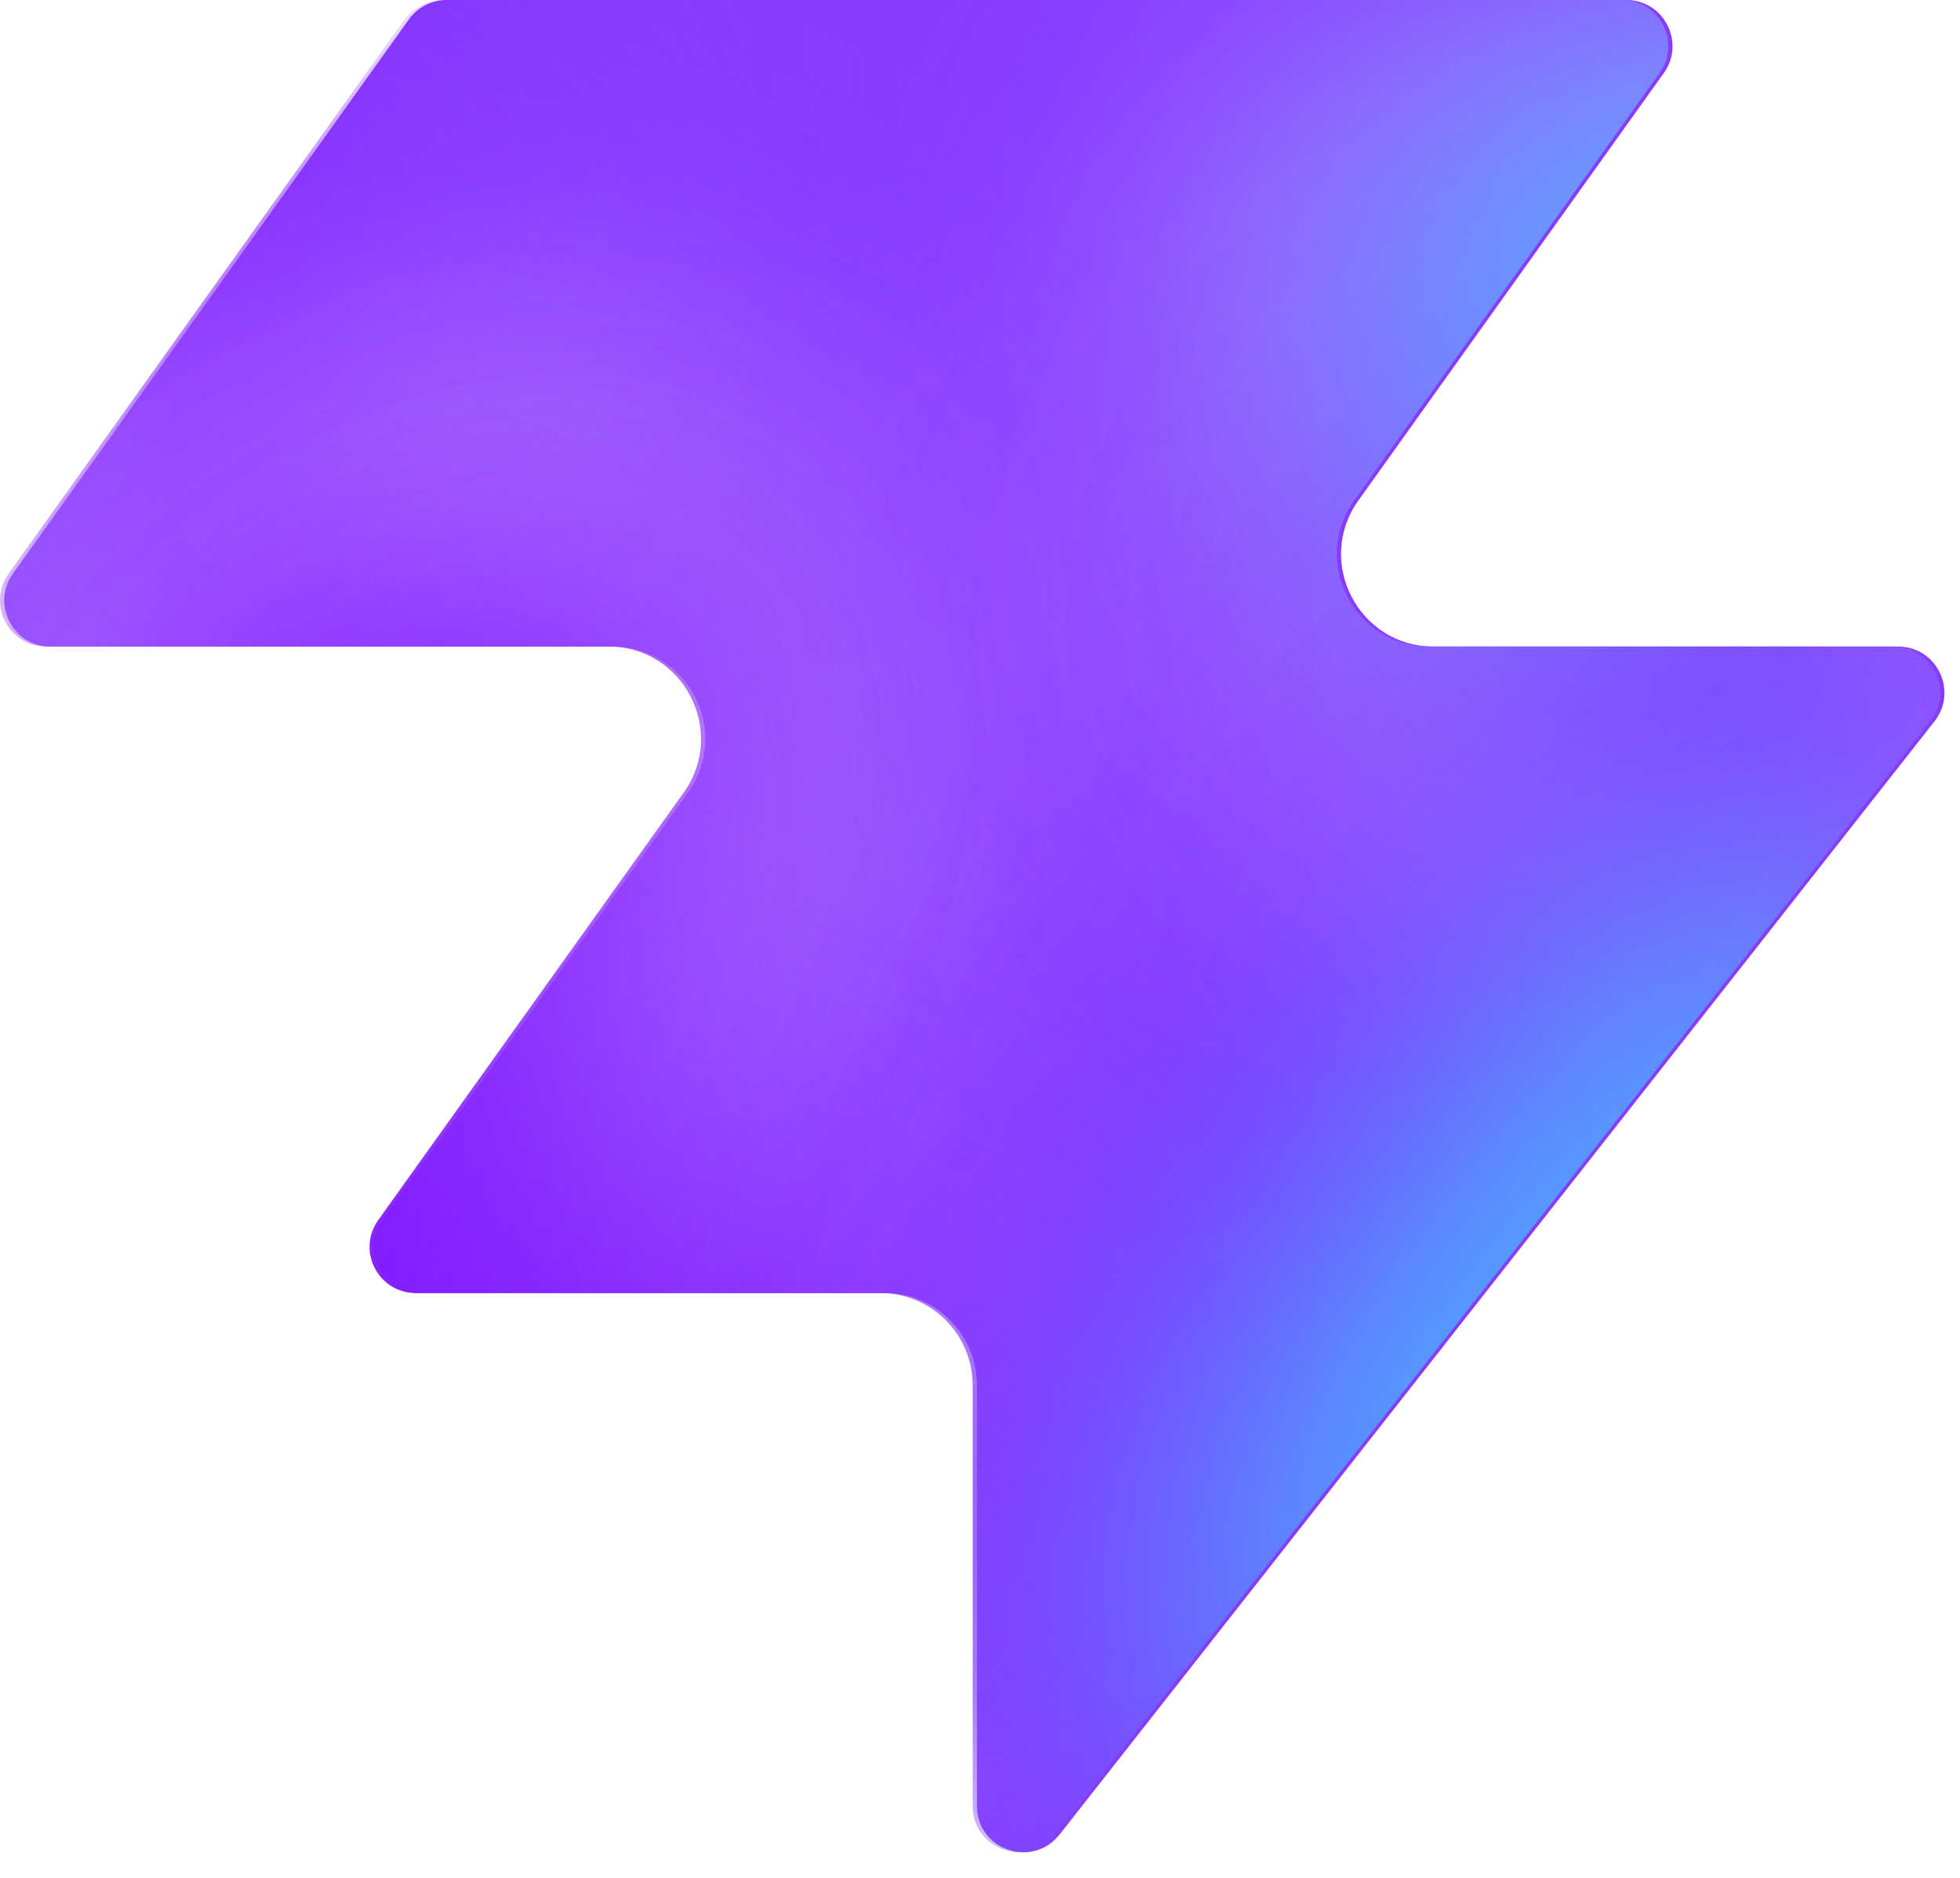
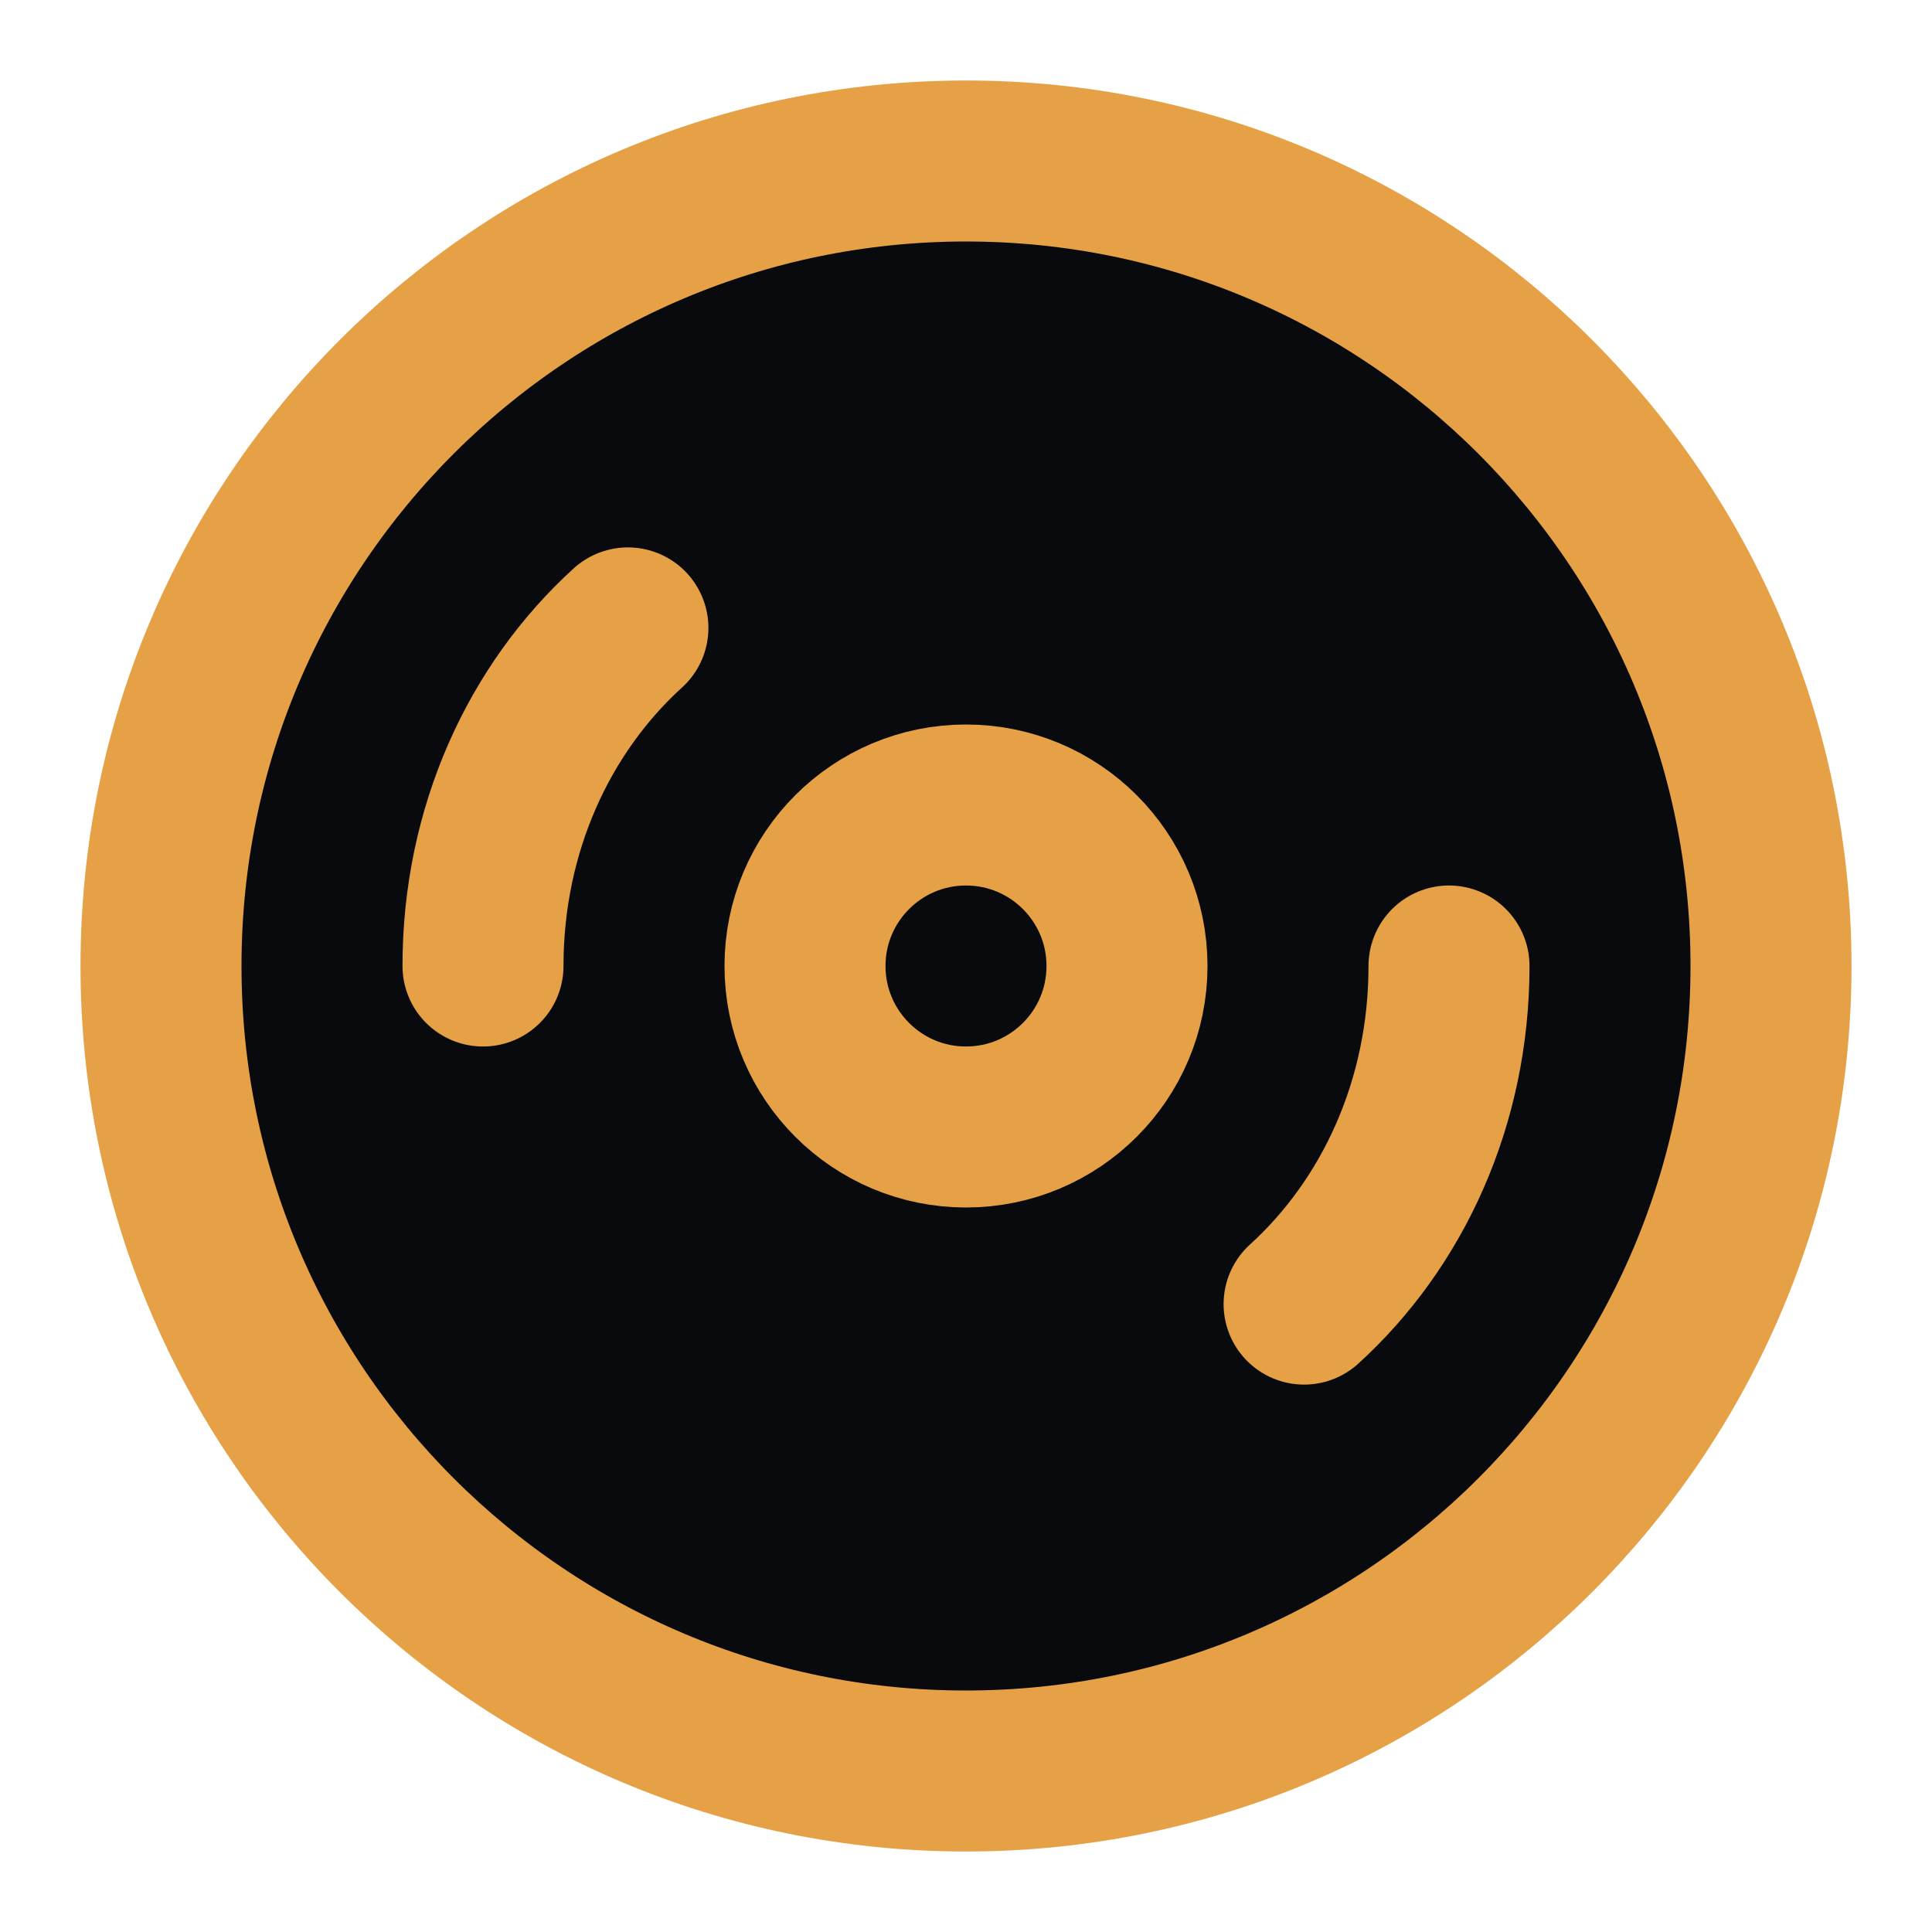
- <svg xmlns="http://www.w3.org/2000/svg" width="48" height="46" fill="none" viewBox="0 0 48 46">
-   <path fill="#863bff" d="M25.946 44.938c-.664.845-2.021.375-2.021-.698V33.937a2.26 2.26 0 0 0-2.262-2.262H10.287c-.92 0-1.456-1.04-.92-1.788l7.48-10.471c1.07-1.497 0-3.578-1.842-3.578H1.237c-.92 0-1.456-1.04-.92-1.788L10.013.474c.214-.297.556-.474.92-.474h28.894c.92 0 1.456 1.04.92 1.788l-7.48 10.471c-1.07 1.498 0 3.579 1.842 3.579h11.377c.943 0 1.473 1.088.89 1.83L25.947 44.94z" style="fill:#863bff;fill:color(display-p3 .525 .23 1);fill-opacity:1" />
-   <mask id="a" width="48" height="46" x="0" y="0" maskUnits="userSpaceOnUse" style="mask-type:alpha">
-     <path fill="#000" d="M25.842 44.938c-.664.844-2.021.375-2.021-.698V33.937a2.26 2.26 0 0 0-2.262-2.262H10.183c-.92 0-1.456-1.04-.92-1.788l7.48-10.471c1.07-1.498 0-3.579-1.842-3.579H1.133c-.92 0-1.456-1.04-.92-1.787L9.91.473c.214-.297.556-.474.92-.474h28.894c.92 0 1.456 1.04.92 1.788l-7.48 10.471c-1.07 1.498 0 3.578 1.842 3.578h11.377c.943 0 1.473 1.088.89 1.832L25.843 44.94z" style="fill:#000;fill-opacity:1" />
-   </mask>
-   <g mask="url(#a)">
-     <g filter="url(#b)">
-       <ellipse cx="5.508" cy="14.704" fill="#ede6ff" rx="5.508" ry="14.704" style="fill:#ede6ff;fill:color(display-p3 .927 .903 1);fill-opacity:1" transform="matrix(.00324 1 1 -.00324 -4.47 31.516)" />
-     </g>
-     <g filter="url(#c)">
-       <ellipse cx="10.399" cy="29.851" fill="#ede6ff" rx="10.399" ry="29.851" style="fill:#ede6ff;fill:color(display-p3 .927 .903 1);fill-opacity:1" transform="matrix(.00324 1 1 -.00324 -39.328 7.883)" />
-     </g>
-     <g filter="url(#d)">
-       <ellipse cx="5.508" cy="30.487" fill="#7e14ff" rx="5.508" ry="30.487" style="fill:#7e14ff;fill:color(display-p3 .492 .077 1);fill-opacity:1" transform="rotate(89.814 -25.913 -14.639)scale(1 -1)" />
-     </g>
-     <g filter="url(#e)">
-       <ellipse cx="5.508" cy="30.599" fill="#7e14ff" rx="5.508" ry="30.599" style="fill:#7e14ff;fill:color(display-p3 .492 .077 1);fill-opacity:1" transform="rotate(89.814 -32.644 -3.334)scale(1 -1)" />
-     </g>
-     <g filter="url(#f)">
-       <ellipse cx="5.508" cy="30.599" fill="#7e14ff" rx="5.508" ry="30.599" style="fill:#7e14ff;fill:color(display-p3 .492 .077 1);fill-opacity:1" transform="matrix(.00324 1 1 -.00324 -34.34 30.47)" />
-     </g>
-     <g filter="url(#g)">
-       <ellipse cx="14.072" cy="22.078" fill="#ede6ff" rx="14.072" ry="22.078" style="fill:#ede6ff;fill:color(display-p3 .927 .903 1);fill-opacity:1" transform="rotate(93.35 24.506 48.493)scale(-1 1)" />
-     </g>
-     <g filter="url(#h)">
-       <ellipse cx="3.47" cy="21.501" fill="#7e14ff" rx="3.47" ry="21.501" style="fill:#7e14ff;fill:color(display-p3 .492 .077 1);fill-opacity:1" transform="rotate(89.009 28.708 47.59)scale(-1 1)" />
-     </g>
-     <g filter="url(#i)">
-       <ellipse cx="3.47" cy="21.501" fill="#7e14ff" rx="3.47" ry="21.501" style="fill:#7e14ff;fill:color(display-p3 .492 .077 1);fill-opacity:1" transform="rotate(89.009 28.708 47.59)scale(-1 1)" />
-     </g>
-     <g filter="url(#j)">
-       <ellipse cx=".387" cy="8.972" fill="#7e14ff" rx="4.407" ry="29.108" style="fill:#7e14ff;fill:color(display-p3 .492 .077 1);fill-opacity:1" transform="rotate(39.51 .387 8.972)" />
-     </g>
-     <g filter="url(#k)">
-       <ellipse cx="47.523" cy="-6.092" fill="#7e14ff" rx="4.407" ry="29.108" style="fill:#7e14ff;fill:color(display-p3 .492 .077 1);fill-opacity:1" transform="rotate(37.892 47.523 -6.092)" />
-     </g>
-     <g filter="url(#l)">
-       <ellipse cx="41.412" cy="6.333" fill="#47bfff" rx="5.971" ry="9.665" style="fill:#47bfff;fill:color(display-p3 .28 .748 1);fill-opacity:1" transform="rotate(37.892 41.412 6.333)" />
-     </g>
-     <g filter="url(#m)">
-       <ellipse cx="-1.879" cy="38.332" fill="#7e14ff" rx="4.407" ry="29.108" style="fill:#7e14ff;fill:color(display-p3 .492 .077 1);fill-opacity:1" transform="rotate(37.892 -1.88 38.332)" />
-     </g>
-     <g filter="url(#n)">
-       <ellipse cx="-1.879" cy="38.332" fill="#7e14ff" rx="4.407" ry="29.108" style="fill:#7e14ff;fill:color(display-p3 .492 .077 1);fill-opacity:1" transform="rotate(37.892 -1.88 38.332)" />
-     </g>
-     <g filter="url(#o)">
-       <ellipse cx="35.651" cy="29.907" fill="#7e14ff" rx="4.407" ry="29.108" style="fill:#7e14ff;fill:color(display-p3 .492 .077 1);fill-opacity:1" transform="rotate(37.892 35.651 29.907)" />
-     </g>
-     <g filter="url(#p)">
-       <ellipse cx="38.418" cy="32.4" fill="#47bfff" rx="5.971" ry="15.297" style="fill:#47bfff;fill:color(display-p3 .28 .748 1);fill-opacity:1" transform="rotate(37.892 38.418 32.4)" />
-     </g>
-   </g>
-   <defs>
-     <filter id="b" width="60.045" height="41.654" x="-19.77" y="16.149" color-interpolation-filters="sRGB" filterUnits="userSpaceOnUse">
-       <feFlood flood-opacity="0" result="BackgroundImageFix" />
-       <feBlend in="SourceGraphic" in2="BackgroundImageFix" result="shape" />
-       <feGaussianBlur result="effect1_foregroundBlur_2002_17158" stdDeviation="7.659" />
-     </filter>
-     <filter id="c" width="90.34" height="51.437" x="-54.613" y="-7.533" color-interpolation-filters="sRGB" filterUnits="userSpaceOnUse">
-       <feFlood flood-opacity="0" result="BackgroundImageFix" />
-       <feBlend in="SourceGraphic" in2="BackgroundImageFix" result="shape" />
-       <feGaussianBlur result="effect1_foregroundBlur_2002_17158" stdDeviation="7.659" />
-     </filter>
-     <filter id="d" width="79.355" height="29.4" x="-49.64" y="2.03" color-interpolation-filters="sRGB" filterUnits="userSpaceOnUse">
-       <feFlood flood-opacity="0" result="BackgroundImageFix" />
-       <feBlend in="SourceGraphic" in2="BackgroundImageFix" result="shape" />
-       <feGaussianBlur result="effect1_foregroundBlur_2002_17158" stdDeviation="4.596" />
-     </filter>
-     <filter id="e" width="79.579" height="29.4" x="-45.045" y="20.029" color-interpolation-filters="sRGB" filterUnits="userSpaceOnUse">
-       <feFlood flood-opacity="0" result="BackgroundImageFix" />
-       <feBlend in="SourceGraphic" in2="BackgroundImageFix" result="shape" />
-       <feGaussianBlur result="effect1_foregroundBlur_2002_17158" stdDeviation="4.596" />
-     </filter>
-     <filter id="f" width="79.579" height="29.4" x="-43.513" y="21.178" color-interpolation-filters="sRGB" filterUnits="userSpaceOnUse">
-       <feFlood flood-opacity="0" result="BackgroundImageFix" />
-       <feBlend in="SourceGraphic" in2="BackgroundImageFix" result="shape" />
-       <feGaussianBlur result="effect1_foregroundBlur_2002_17158" stdDeviation="4.596" />
-     </filter>
-     <filter id="g" width="74.749" height="58.852" x="15.756" y="-17.901" color-interpolation-filters="sRGB" filterUnits="userSpaceOnUse">
-       <feFlood flood-opacity="0" result="BackgroundImageFix" />
-       <feBlend in="SourceGraphic" in2="BackgroundImageFix" result="shape" />
-       <feGaussianBlur result="effect1_foregroundBlur_2002_17158" stdDeviation="7.659" />
-     </filter>
-     <filter id="h" width="61.377" height="25.362" x="23.548" y="2.284" color-interpolation-filters="sRGB" filterUnits="userSpaceOnUse">
-       <feFlood flood-opacity="0" result="BackgroundImageFix" />
-       <feBlend in="SourceGraphic" in2="BackgroundImageFix" result="shape" />
-       <feGaussianBlur result="effect1_foregroundBlur_2002_17158" stdDeviation="4.596" />
-     </filter>
-     <filter id="i" width="61.377" height="25.362" x="23.548" y="2.284" color-interpolation-filters="sRGB" filterUnits="userSpaceOnUse">
-       <feFlood flood-opacity="0" result="BackgroundImageFix" />
-       <feBlend in="SourceGraphic" in2="BackgroundImageFix" result="shape" />
-       <feGaussianBlur result="effect1_foregroundBlur_2002_17158" stdDeviation="4.596" />
-     </filter>
-     <filter id="j" width="56.045" height="63.649" x="-27.636" y="-22.853" color-interpolation-filters="sRGB" filterUnits="userSpaceOnUse">
-       <feFlood flood-opacity="0" result="BackgroundImageFix" />
-       <feBlend in="SourceGraphic" in2="BackgroundImageFix" result="shape" />
-       <feGaussianBlur result="effect1_foregroundBlur_2002_17158" stdDeviation="4.596" />
-     </filter>
-     <filter id="k" width="54.814" height="64.646" x="20.116" y="-38.415" color-interpolation-filters="sRGB" filterUnits="userSpaceOnUse">
-       <feFlood flood-opacity="0" result="BackgroundImageFix" />
-       <feBlend in="SourceGraphic" in2="BackgroundImageFix" result="shape" />
-       <feGaussianBlur result="effect1_foregroundBlur_2002_17158" stdDeviation="4.596" />
-     </filter>
-     <filter id="l" width="33.541" height="35.313" x="24.641" y="-11.323" color-interpolation-filters="sRGB" filterUnits="userSpaceOnUse">
-       <feFlood flood-opacity="0" result="BackgroundImageFix" />
-       <feBlend in="SourceGraphic" in2="BackgroundImageFix" result="shape" />
-       <feGaussianBlur result="effect1_foregroundBlur_2002_17158" stdDeviation="4.596" />
-     </filter>
-     <filter id="m" width="54.814" height="64.646" x="-29.286" y="6.009" color-interpolation-filters="sRGB" filterUnits="userSpaceOnUse">
-       <feFlood flood-opacity="0" result="BackgroundImageFix" />
-       <feBlend in="SourceGraphic" in2="BackgroundImageFix" result="shape" />
-       <feGaussianBlur result="effect1_foregroundBlur_2002_17158" stdDeviation="4.596" />
-     </filter>
-     <filter id="n" width="54.814" height="64.646" x="-29.286" y="6.009" color-interpolation-filters="sRGB" filterUnits="userSpaceOnUse">
-       <feFlood flood-opacity="0" result="BackgroundImageFix" />
-       <feBlend in="SourceGraphic" in2="BackgroundImageFix" result="shape" />
-       <feGaussianBlur result="effect1_foregroundBlur_2002_17158" stdDeviation="4.596" />
-     </filter>
-     <filter id="o" width="54.814" height="64.646" x="8.244" y="-2.416" color-interpolation-filters="sRGB" filterUnits="userSpaceOnUse">
-       <feFlood flood-opacity="0" result="BackgroundImageFix" />
-       <feBlend in="SourceGraphic" in2="BackgroundImageFix" result="shape" />
-       <feGaussianBlur result="effect1_foregroundBlur_2002_17158" stdDeviation="4.596" />
-     </filter>
-     <filter id="p" width="39.409" height="43.623" x="18.713" y="10.588" color-interpolation-filters="sRGB" filterUnits="userSpaceOnUse">
-       <feFlood flood-opacity="0" result="BackgroundImageFix" />
-       <feBlend in="SourceGraphic" in2="BackgroundImageFix" result="shape" />
-       <feGaussianBlur result="effect1_foregroundBlur_2002_17158" stdDeviation="4.596" />
-     </filter>
-   </defs>
+ <svg xmlns="http://www.w3.org/2000/svg" viewBox="0 0 24 24" fill="none">
+   <circle cx="12" cy="12" r="10" fill="#090a0d" />
+   <circle cx="12" cy="12" r="10" stroke="#e6a147" stroke-width="2" />
+   <path d="M6 12c0-1.7.7-3.2 1.8-4.2" stroke="#e6a147" stroke-width="2" stroke-linecap="round" />
+   <circle cx="12" cy="12" r="2" stroke="#e6a147" stroke-width="2" fill="none" />
+   <path d="M18 12c0 1.7-.7 3.2-1.8 4.2" stroke="#e6a147" stroke-width="2" stroke-linecap="round" />
</svg>
